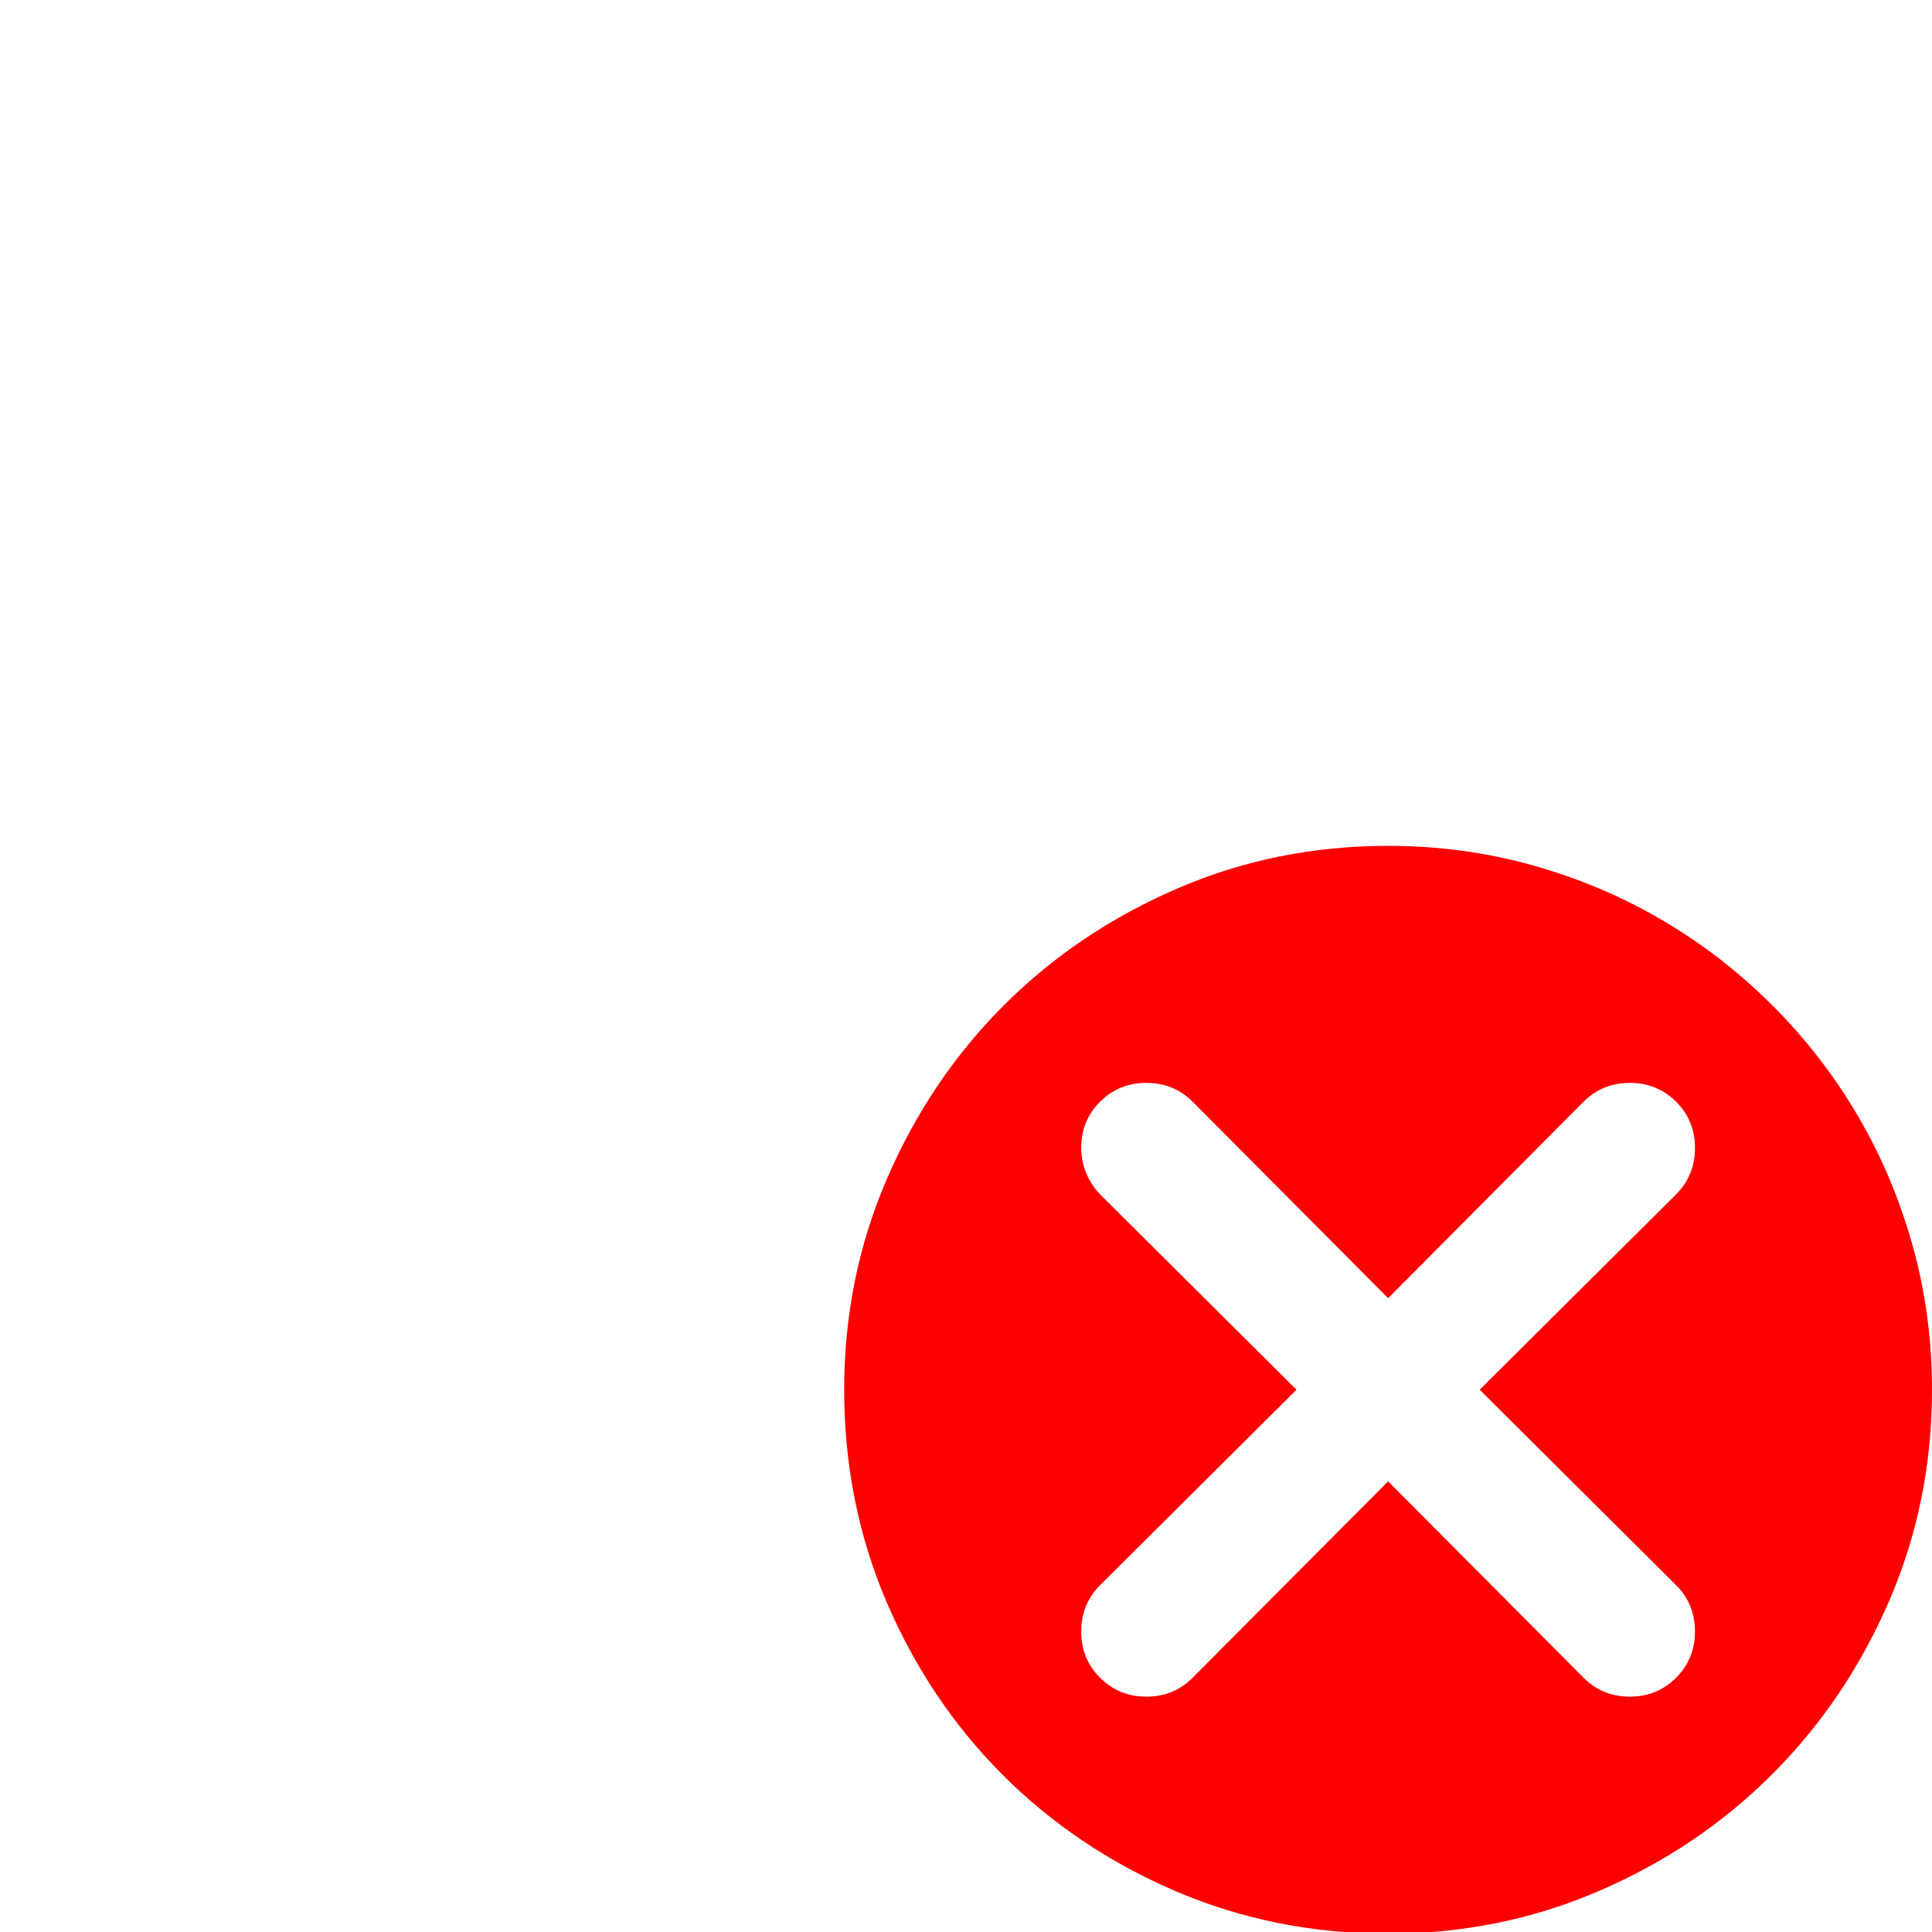
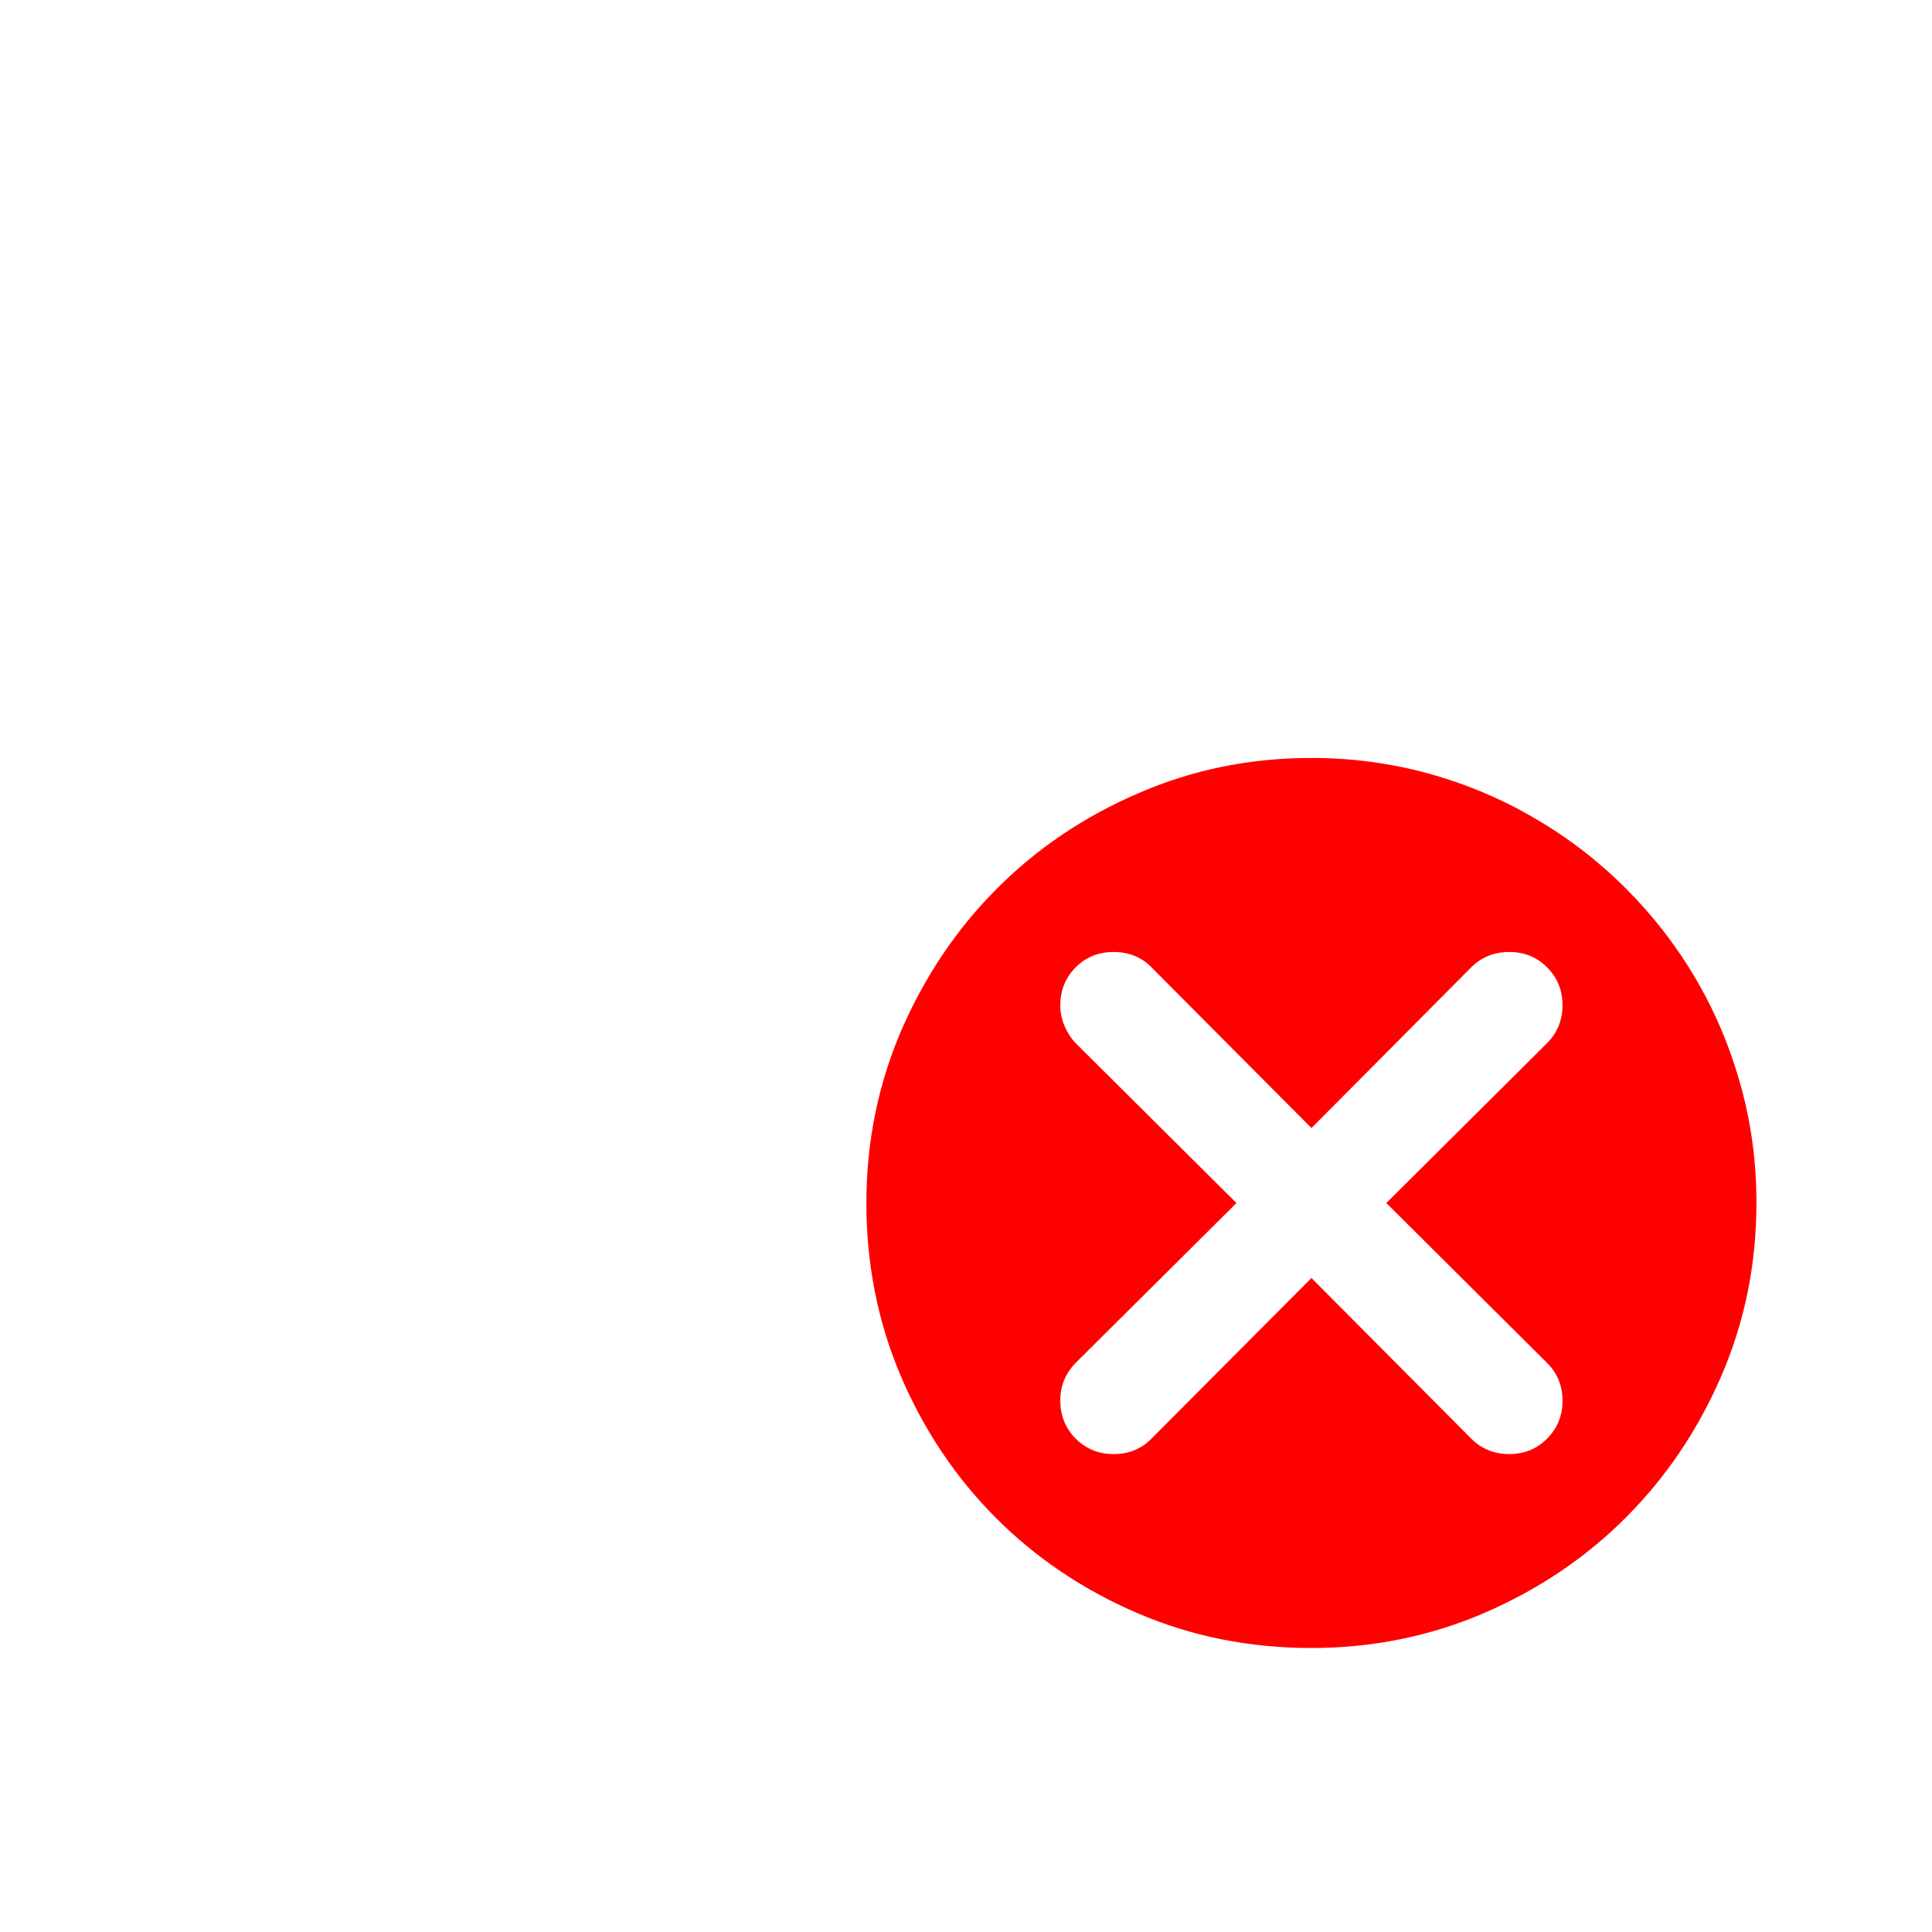
- <svg xmlns="http://www.w3.org/2000/svg" viewBox="0 0 16 16">
-   <path d="M 0 6.504 C 0 6.405 0.029 6.311 0.086 6.223 C 0.498 5.566 0.997 4.977 1.584 4.456 C 2.17 3.934 2.81 3.491 3.503 3.126 C 4.197 2.761 4.925 2.482 5.689 2.289 C 6.453 2.096 7.221 2 7.992 2 C 8.764 2 9.531 2.096 10.295 2.289 C 11.059 2.482 11.786 2.761 12.477 3.126 C 13.168 3.491 13.806 3.934 14.393 4.456 C 14.979 4.977 15.481 5.566 15.898 6.223 C 15.956 6.311 15.984 6.405 15.984 6.504 C 15.984 6.64 15.935 6.757 15.836 6.856 C 15.737 6.955 15.619 7.005 15.484 7.005 C 15.38 7.005 15.3 6.987 15.245 6.95 C 15.191 6.914 15.132 6.859 15.069 6.786 C 14.897 6.577 14.736 6.368 14.585 6.156 C 14.433 5.945 14.261 5.743 14.068 5.55 C 13.667 5.144 13.232 4.781 12.762 4.463 C 12.293 4.145 11.801 3.878 11.284 3.662 C 10.768 3.445 10.234 3.281 9.681 3.169 C 9.129 3.057 8.566 3.001 7.992 3.001 C 7.419 3.001 6.856 3.057 6.303 3.169 C 5.75 3.281 5.216 3.445 4.7 3.662 C 4.184 3.878 3.692 4.145 3.226 4.463 C 2.759 4.781 2.323 5.144 1.916 5.55 C 1.791 5.675 1.67 5.804 1.552 5.937 C 1.435 6.07 1.324 6.21 1.22 6.356 C 1.168 6.429 1.118 6.502 1.071 6.575 C 1.024 6.648 0.972 6.718 0.915 6.786 C 0.858 6.854 0.796 6.907 0.731 6.946 C 0.666 6.985 0.589 7.005 0.5 7.005 C 0.365 7.005 0.248 6.955 0.149 6.856 C 0.05 6.757 0 6.64 0 6.504 Z M 2.291 8.506 C 2.291 8.423 2.312 8.34 2.354 8.256 C 2.62 7.756 2.959 7.305 3.37 6.903 C 3.782 6.502 4.237 6.16 4.735 5.879 C 5.233 5.597 5.761 5.381 6.319 5.23 C 6.877 5.079 7.434 5.003 7.992 5.003 C 8.529 5.003 9.056 5.068 9.572 5.198 C 10.088 5.329 10.583 5.519 11.058 5.769 C 10.463 5.816 9.892 5.949 9.345 6.168 C 8.897 6.059 8.446 6.004 7.992 6.004 C 7.601 6.004 7.215 6.046 6.835 6.129 C 6.454 6.212 6.087 6.334 5.732 6.493 C 5.378 6.652 5.043 6.846 4.727 7.075 C 4.412 7.305 4.126 7.565 3.871 7.857 C 3.746 7.998 3.635 8.147 3.539 8.303 C 3.442 8.459 3.337 8.611 3.222 8.757 C 3.159 8.835 3.099 8.896 3.042 8.94 C 2.985 8.985 2.901 9.007 2.792 9.007 C 2.656 9.007 2.539 8.957 2.44 8.858 C 2.341 8.759 2.291 8.642 2.291 8.506 Z M 4.325 10.5 C 4.325 10.428 4.34 10.36 4.371 10.297 C 4.481 10.047 4.62 9.812 4.79 9.593 C 4.959 9.374 5.15 9.174 5.361 8.991 C 5.572 8.809 5.8 8.648 6.045 8.51 C 6.29 8.372 6.54 8.264 6.796 8.186 C 6.457 8.665 6.196 9.187 6.014 9.75 C 5.852 9.896 5.717 10.048 5.607 10.207 C 5.498 10.366 5.388 10.537 5.279 10.719 C 5.226 10.808 5.164 10.878 5.091 10.931 C 5.018 10.983 4.929 11.009 4.825 11.009 C 4.689 11.009 4.572 10.958 4.473 10.856 C 4.374 10.755 4.325 10.636 4.325 10.5 Z" style="fill: rgb(255, 255, 255);" />
-   <path style="fill: rgb(255, 0, 0);" d="M 6.991 11.509 C 6.991 10.889 7.11 10.305 7.347 9.758 C 7.584 9.21 7.906 8.733 8.313 8.326 C 8.719 7.92 9.196 7.598 9.744 7.361 C 10.291 7.123 10.875 7.005 11.496 7.005 C 11.907 7.005 12.305 7.058 12.688 7.165 C 13.071 7.272 13.43 7.423 13.763 7.619 C 14.097 7.814 14.402 8.05 14.678 8.326 C 14.955 8.603 15.191 8.908 15.386 9.241 C 15.582 9.575 15.733 9.934 15.84 10.317 C 15.947 10.7 16 11.097 16 11.509 C 16 12.13 15.881 12.714 15.644 13.261 C 15.407 13.808 15.085 14.285 14.678 14.692 C 14.272 15.099 13.795 15.421 13.247 15.658 C 12.7 15.895 12.116 16.014 11.496 16.014 C 10.87 16.014 10.283 15.896 9.736 15.662 C 9.189 15.427 8.712 15.107 8.305 14.7 C 7.898 14.293 7.578 13.816 7.343 13.269 C 7.109 12.721 6.991 12.135 6.991 11.509 Z M 9.494 14.051 C 9.645 14.051 9.773 13.999 9.877 13.894 L 11.496 12.268 L 13.114 13.894 C 13.219 13.999 13.346 14.051 13.498 14.051 C 13.649 14.051 13.776 13.999 13.881 13.894 C 13.985 13.79 14.037 13.662 14.037 13.511 C 14.037 13.36 13.985 13.232 13.881 13.128 L 12.254 11.509 L 13.881 9.891 C 13.985 9.786 14.037 9.658 14.037 9.507 C 14.037 9.356 13.985 9.228 13.881 9.124 C 13.776 9.02 13.649 8.968 13.498 8.968 C 13.346 8.968 13.219 9.02 13.114 9.124 L 11.496 10.751 L 9.877 9.124 C 9.773 9.02 9.645 8.968 9.494 8.968 C 9.342 8.968 9.215 9.02 9.11 9.124 C 9.006 9.228 8.954 9.356 8.954 9.507 C 8.954 9.58 8.968 9.651 8.997 9.718 C 9.026 9.786 9.064 9.844 9.11 9.891 L 10.737 11.509 L 9.11 13.128 C 9.006 13.232 8.954 13.36 8.954 13.511 C 8.954 13.662 9.006 13.79 9.11 13.894 C 9.215 13.999 9.342 14.051 9.494 14.051 Z" />
+ <svg xmlns="http://www.w3.org/2000/svg" viewBox="0 0 16 16" width="22px" height="22px">
+   <path d="M 1.455 5.868 C 1.455 5.787 1.479 5.709 1.526 5.637 C 1.862 5.099 2.271 4.618 2.751 4.191 C 3.23 3.765 3.755 3.402 4.322 3.103 C 4.889 2.804 5.485 2.577 6.109 2.418 C 6.735 2.261 7.364 2.182 7.994 2.182 C 8.626 2.182 9.254 2.261 9.878 2.418 C 10.504 2.577 11.099 2.804 11.664 3.103 C 12.229 3.402 12.751 3.765 13.232 4.191 C 13.711 4.618 14.122 5.099 14.463 5.637 C 14.51 5.709 14.534 5.787 14.534 5.868 C 14.534 5.979 14.493 6.075 14.412 6.156 C 14.331 6.237 14.234 6.277 14.124 6.277 C 14.039 6.277 13.973 6.263 13.928 6.232 C 13.884 6.203 13.836 6.158 13.784 6.098 C 13.644 5.927 13.512 5.756 13.388 5.583 C 13.264 5.41 13.124 5.244 12.965 5.087 C 12.638 4.755 12.281 4.458 11.896 4.197 C 11.513 3.937 11.111 3.719 10.688 3.542 C 10.265 3.364 9.829 3.231 9.376 3.138 C 8.924 3.047 8.464 3.001 7.994 3.001 C 7.526 3.001 7.064 3.047 6.612 3.138 C 6.16 3.231 5.722 3.364 5.3 3.542 C 4.878 3.719 4.476 3.937 4.094 4.197 C 3.713 4.458 3.355 4.755 3.022 5.087 C 2.921 5.189 2.822 5.295 2.725 5.403 C 2.63 5.512 2.538 5.627 2.453 5.746 C 2.41 5.806 2.37 5.865 2.331 5.925 C 2.293 5.985 2.25 6.042 2.203 6.098 C 2.157 6.153 2.106 6.197 2.054 6.229 C 2 6.26 1.937 6.277 1.865 6.277 C 1.753 6.277 1.658 6.237 1.577 6.156 C 1.496 6.075 1.455 5.979 1.455 5.868 Z M 3.329 7.506 C 3.329 7.437 3.346 7.37 3.381 7.301 C 3.598 6.891 3.876 6.522 4.212 6.194 C 4.55 5.865 4.921 5.585 5.33 5.356 C 5.737 5.125 6.169 4.948 6.626 4.825 C 7.081 4.701 7.538 4.639 7.994 4.639 C 8.434 4.639 8.864 4.692 9.286 4.799 C 9.709 4.906 10.114 5.061 10.503 5.266 C 10.015 5.304 9.549 5.413 9.101 5.592 C 8.735 5.503 8.366 5.458 7.994 5.458 C 7.674 5.458 7.358 5.493 7.048 5.56 C 6.736 5.628 6.436 5.728 6.145 5.859 C 5.855 5.988 5.582 6.147 5.323 6.335 C 5.065 6.522 4.831 6.735 4.622 6.975 C 4.52 7.089 4.43 7.212 4.351 7.339 C 4.271 7.466 4.185 7.591 4.091 7.71 C 4.039 7.775 3.991 7.824 3.944 7.86 C 3.897 7.897 3.829 7.915 3.74 7.915 C 3.629 7.915 3.533 7.875 3.452 7.794 C 3.371 7.713 3.329 7.617 3.329 7.506 Z M 4.993 9.137 C 4.993 9.077 5.006 9.022 5.031 8.97 C 5.121 8.766 5.235 8.573 5.375 8.394 C 5.513 8.216 5.668 8.051 5.842 7.902 C 6.014 7.753 6.2 7.622 6.401 7.509 C 6.602 7.395 6.806 7.308 7.016 7.244 C 6.738 7.635 6.524 8.063 6.376 8.523 C 6.243 8.643 6.133 8.767 6.043 8.897 C 5.954 9.027 5.864 9.167 5.774 9.316 C 5.731 9.389 5.681 9.446 5.621 9.489 C 5.56 9.532 5.488 9.553 5.403 9.553 C 5.291 9.553 5.196 9.512 5.115 9.428 C 5.034 9.345 4.993 9.248 4.993 9.137 Z" style="fill: rgb(255, 255, 255);" />
+   <path style="fill: rgb(255, 0, 0);" d="M 7.175 9.963 C 7.175 9.455 7.273 8.977 7.466 8.529 C 7.661 8.082 7.924 7.691 8.257 7.358 C 8.589 7.025 8.979 6.762 9.428 6.569 C 9.875 6.374 10.353 6.277 10.861 6.277 C 11.198 6.277 11.523 6.321 11.837 6.408 C 12.15 6.495 12.443 6.619 12.715 6.78 C 12.989 6.939 13.239 7.132 13.465 7.358 C 13.691 7.584 13.884 7.834 14.044 8.106 C 14.204 8.38 14.328 8.673 14.415 8.987 C 14.503 9.3 14.546 9.625 14.546 9.963 C 14.546 10.47 14.449 10.948 14.255 11.396 C 14.061 11.844 13.798 12.234 13.465 12.567 C 13.133 12.9 12.742 13.163 12.294 13.357 C 11.846 13.55 11.369 13.648 10.861 13.648 C 10.348 13.648 9.869 13.552 9.421 13.36 C 8.974 13.168 8.583 12.906 8.25 12.573 C 7.917 12.24 7.655 11.849 7.463 11.403 C 7.271 10.954 7.175 10.475 7.175 9.963 Z M 9.223 12.042 C 9.347 12.042 9.452 12 9.536 11.914 L 10.861 10.584 L 12.184 11.914 C 12.271 12 12.375 12.042 12.499 12.042 C 12.623 12.042 12.727 12 12.812 11.914 C 12.898 11.829 12.94 11.723 12.94 11.601 C 12.94 11.477 12.898 11.372 12.812 11.287 L 11.481 9.963 L 12.812 8.639 C 12.898 8.553 12.94 8.447 12.94 8.325 C 12.94 8.201 12.898 8.096 12.812 8.011 C 12.727 7.925 12.623 7.884 12.499 7.884 C 12.375 7.884 12.271 7.925 12.184 8.011 L 10.861 9.342 L 9.536 8.011 C 9.452 7.925 9.347 7.884 9.223 7.884 C 9.098 7.884 8.995 7.925 8.908 8.011 C 8.824 8.096 8.781 8.201 8.781 8.325 C 8.781 8.384 8.792 8.442 8.816 8.497 C 8.84 8.553 8.871 8.6 8.908 8.639 L 10.24 9.963 L 8.908 11.287 C 8.824 11.372 8.781 11.477 8.781 11.601 C 8.781 11.723 8.824 11.829 8.908 11.914 C 8.995 12 9.098 12.042 9.223 12.042 Z" />
</svg>
